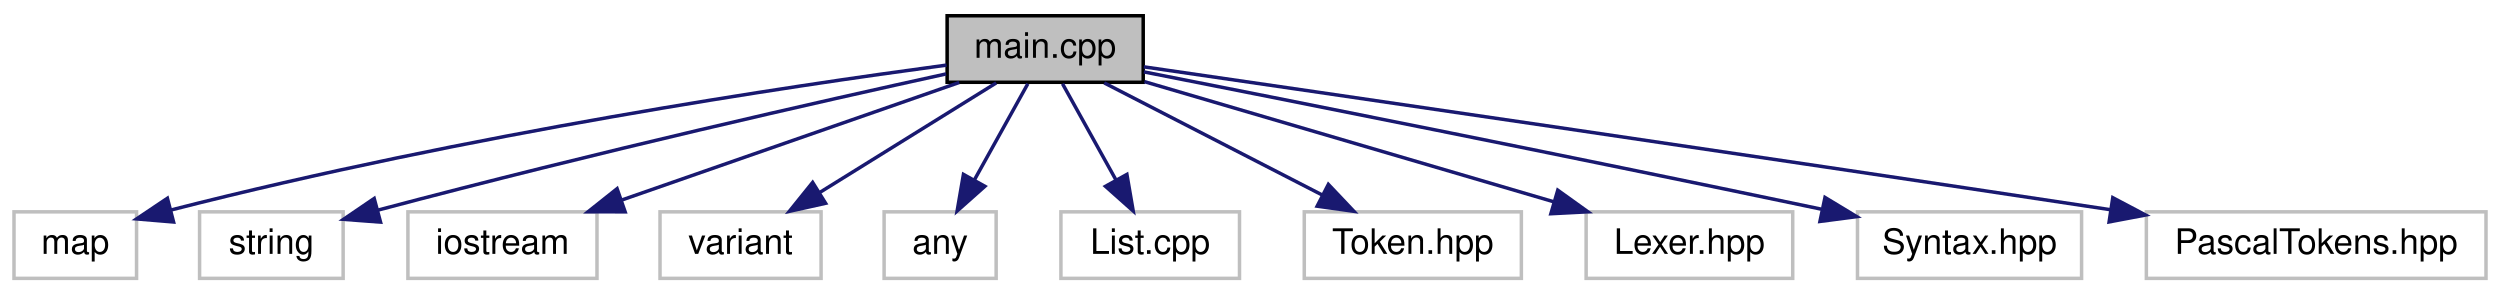
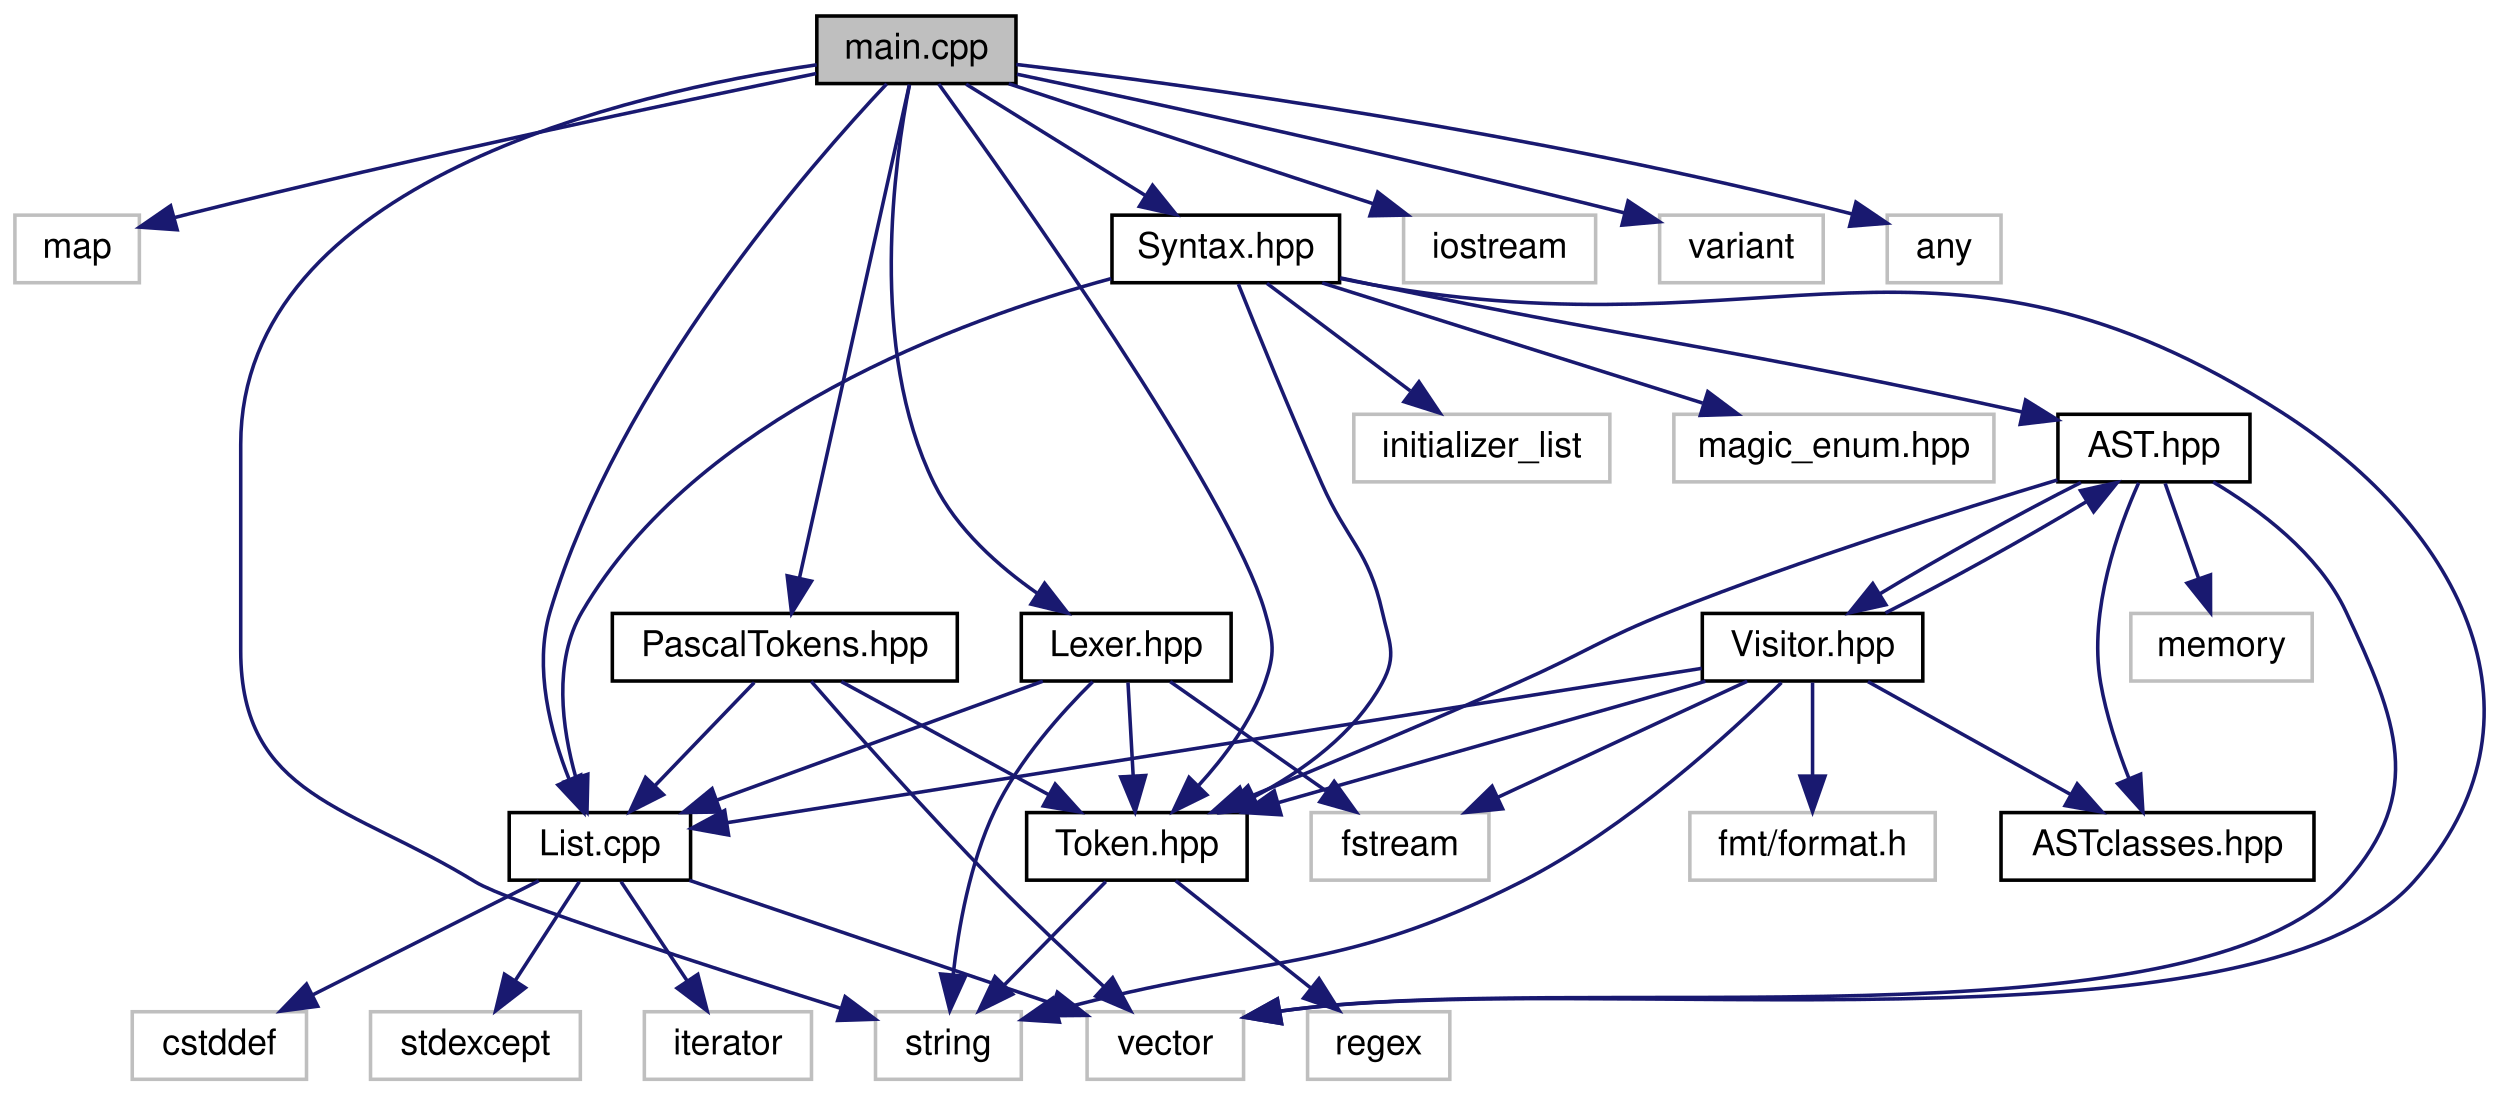
- <svg xmlns="http://www.w3.org/2000/svg" xmlns:xlink="http://www.w3.org/1999/xlink" width="714pt" height="84pt" viewBox="0.00 0.00 714.00 84.00">
-   <g id="graph0" class="graph" transform="scale(1 1) rotate(0) translate(4 80)">
+ <svg xmlns="http://www.w3.org/2000/svg" xmlns:xlink="http://www.w3.org/1999/xlink" width="703pt" height="308pt" viewBox="0.00 0.00 702.62 308.00">
+   <g id="graph0" class="graph" transform="scale(1 1) rotate(0) translate(4 304)">
    <g id="node1" class="node">
      <g id="a_node1">
        <a xlink:title=" ">
-           <polygon fill="#bfbfbf" stroke="black" points="266.5,-56.5 266.5,-75.5 322.5,-75.5 322.5,-56.5 266.5,-56.5" />
-           <text text-anchor="middle" x="294.5" y="-63.5" font-family="Helvetica,sans-Serif" font-size="10.00">main.cpp</text>
+           <polygon fill="#bfbfbf" stroke="black" points="225.5,-280.5 225.5,-299.5 281.5,-299.5 281.5,-280.5 225.5,-280.5" />
+           <text text-anchor="middle" x="253.5" y="-287.5" font-family="Helvetica,sans-Serif" font-size="10.00">main.cpp</text>
        </a>
      </g>
    </g>
    <g id="node2" class="node">
      <g id="a_node2">
        <a xlink:title=" ">
-           <polygon fill="none" stroke="#bfbfbf" points="0,-0.5 0,-19.5 35,-19.5 35,-0.5 0,-0.5" />
-           <text text-anchor="middle" x="17.5" y="-7.5" font-family="Helvetica,sans-Serif" font-size="10.00">map</text>
+           <polygon fill="none" stroke="#bfbfbf" points="0,-224.5 0,-243.5 35,-243.5 35,-224.5 0,-224.5" />
+           <text text-anchor="middle" x="17.5" y="-231.5" font-family="Helvetica,sans-Serif" font-size="10.00">map</text>
        </a>
      </g>
    </g>
    <g id="edge1" class="edge">
-       <path fill="none" stroke="midnightblue" d="M266.33,-61.41C221.31,-55.36 130.26,-41.85 44.85,-20.03" />
-       <polygon fill="midnightblue" stroke="midnightblue" points="45.57,-16.6 35.01,-17.48 43.81,-23.38 45.57,-16.6" />
+       <path fill="none" stroke="midnightblue" d="M225.33,-283.32C185.87,-275.23 111.94,-259.65 49.5,-244 48.03,-243.63 46.53,-243.24 45.01,-242.85" />
+       <polygon fill="midnightblue" stroke="midnightblue" points="45.63,-239.39 35.06,-240.13 43.78,-246.14 45.63,-239.39" />
    </g>
    <g id="node3" class="node">
      <g id="a_node3">
        <a xlink:title=" ">
-           <polygon fill="none" stroke="#bfbfbf" points="53,-0.5 53,-19.5 94,-19.5 94,-0.5 53,-0.5" />
-           <text text-anchor="middle" x="73.5" y="-7.5" font-family="Helvetica,sans-Serif" font-size="10.00">string</text>
+           <polygon fill="none" stroke="#bfbfbf" points="242,-0.5 242,-19.5 283,-19.5 283,-0.5 242,-0.5" />
+           <text text-anchor="middle" x="262.5" y="-7.5" font-family="Helvetica,sans-Serif" font-size="10.00">string</text>
        </a>
      </g>
    </g>
    <g id="edge2" class="edge">
-       <path fill="none" stroke="midnightblue" d="M266.21,-58.89C230.64,-51.09 167.48,-36.84 103.9,-19.98" />
-       <polygon fill="midnightblue" stroke="midnightblue" points="104.68,-16.56 94.11,-17.36 102.87,-23.32 104.68,-16.56" />
+       <path fill="none" stroke="midnightblue" d="M225.46,-285.78C172.61,-277.99 63.5,-252.94 63.5,-179 63.5,-179 63.5,-179 63.5,-121 63.5,-79.83 94.44,-77.59 129.5,-56 138.46,-50.48 195.9,-31.92 232.3,-20.43" />
+       <polygon fill="midnightblue" stroke="midnightblue" points="233.46,-23.73 241.95,-17.39 231.36,-17.05 233.46,-23.73" />
    </g>
    <g id="node4" class="node">
      <g id="a_node4">
        <a xlink:title=" ">
-           <polygon fill="none" stroke="#bfbfbf" points="112.5,-0.5 112.5,-19.5 166.5,-19.5 166.5,-0.5 112.5,-0.5" />
-           <text text-anchor="middle" x="139.5" y="-7.5" font-family="Helvetica,sans-Serif" font-size="10.00">iostream</text>
+           <polygon fill="none" stroke="#bfbfbf" points="390.5,-224.5 390.5,-243.5 444.5,-243.5 444.5,-224.5 390.5,-224.5" />
+           <text text-anchor="middle" x="417.5" y="-231.5" font-family="Helvetica,sans-Serif" font-size="10.00">iostream</text>
        </a>
      </g>
    </g>
    <g id="edge3" class="edge">
-       <path fill="none" stroke="midnightblue" d="M269.94,-56.44C243.98,-47.4 202.83,-33.06 173.7,-22.92" />
-       <polygon fill="midnightblue" stroke="midnightblue" points="174.54,-19.5 163.95,-19.52 172.24,-26.11 174.54,-19.5" />
+       <path fill="none" stroke="midnightblue" d="M279.49,-280.44C307.2,-271.32 351.25,-256.81 382.12,-246.65" />
+       <polygon fill="midnightblue" stroke="midnightblue" points="383.23,-249.97 391.64,-243.52 381.04,-243.32 383.23,-249.97" />
    </g>
    <g id="node5" class="node">
      <g id="a_node5">
        <a xlink:title=" ">
-           <polygon fill="none" stroke="#bfbfbf" points="184.5,-0.5 184.5,-19.5 230.5,-19.5 230.5,-0.5 184.5,-0.5" />
-           <text text-anchor="middle" x="207.5" y="-7.5" font-family="Helvetica,sans-Serif" font-size="10.00">variant</text>
+           <polygon fill="none" stroke="#bfbfbf" points="462.5,-224.5 462.5,-243.5 508.5,-243.5 508.5,-224.5 462.5,-224.5" />
+           <text text-anchor="middle" x="485.5" y="-231.5" font-family="Helvetica,sans-Serif" font-size="10.00">variant</text>
        </a>
      </g>
    </g>
    <g id="edge4" class="edge">
-       <path fill="none" stroke="midnightblue" d="M280.52,-56.32C266.95,-47.9 246.12,-34.97 230.18,-25.07" />
-       <polygon fill="midnightblue" stroke="midnightblue" points="231.79,-21.95 221.44,-19.65 228.09,-27.9 231.79,-21.95" />
+       <path fill="none" stroke="midnightblue" d="M281.76,-283.13C318.79,-275.34 385.92,-260.85 452.63,-244.12" />
+       <polygon fill="midnightblue" stroke="midnightblue" points="453.63,-247.48 462.47,-241.63 451.91,-240.69 453.63,-247.48" />
    </g>
    <g id="node6" class="node">
      <g id="a_node6">
        <a xlink:title=" ">
-           <polygon fill="none" stroke="#bfbfbf" points="248.5,-0.5 248.5,-19.5 280.5,-19.5 280.5,-0.5 248.5,-0.5" />
-           <text text-anchor="middle" x="264.5" y="-7.5" font-family="Helvetica,sans-Serif" font-size="10.00">any</text>
+           <polygon fill="none" stroke="#bfbfbf" points="526.5,-224.5 526.5,-243.5 558.5,-243.5 558.5,-224.5 526.5,-224.5" />
+           <text text-anchor="middle" x="542.5" y="-231.5" font-family="Helvetica,sans-Serif" font-size="10.00">any</text>
        </a>
      </g>
    </g>
    <g id="edge5" class="edge">
-       <path fill="none" stroke="midnightblue" d="M289.55,-56.08C285.4,-48.61 279.35,-37.72 274.23,-28.52" />
-       <polygon fill="midnightblue" stroke="midnightblue" points="277.28,-26.79 269.36,-19.75 271.16,-30.19 277.28,-26.79" />
+       <path fill="none" stroke="midnightblue" d="M281.59,-285.87C328.5,-280.28 425.81,-267.2 516.6,-243.83" />
+       <polygon fill="midnightblue" stroke="midnightblue" points="517.71,-247.16 526.49,-241.23 515.93,-240.39 517.71,-247.16" />
    </g>
    <g id="node7" class="node">
      <g id="a_node7">
-         <a xlink:title=" ">
-           <polygon fill="none" stroke="#bfbfbf" points="299,-0.5 299,-19.5 350,-19.5 350,-0.5 299,-0.5" />
-           <text text-anchor="middle" x="324.5" y="-7.5" font-family="Helvetica,sans-Serif" font-size="10.00">List.cpp</text>
+         <a xlink:href="../../d5/df9/_list_8cpp.html" target="_top" xlink:title="Двусвязный список">
+           <polygon fill="none" stroke="black" points="139,-56.5 139,-75.5 190,-75.5 190,-56.5 139,-56.5" />
+           <text text-anchor="middle" x="164.5" y="-63.5" font-family="Helvetica,sans-Serif" font-size="10.00">List.cpp</text>
        </a>
      </g>
    </g>
    <g id="edge6" class="edge">
-       <path fill="none" stroke="midnightblue" d="M299.45,-56.08C303.6,-48.61 309.65,-37.72 314.77,-28.52" />
-       <polygon fill="midnightblue" stroke="midnightblue" points="317.84,-30.19 319.64,-19.75 311.72,-26.79 317.84,-30.19" />
+       <path fill="none" stroke="midnightblue" d="M245.14,-280.41C224.17,-258.19 169.63,-196.03 150.5,-132 145.81,-116.29 150.63,-98 155.86,-84.84" />
+       <polygon fill="midnightblue" stroke="midnightblue" points="159.13,-86.08 159.96,-75.52 152.72,-83.26 159.13,-86.08" />
+     </g>
+     <g id="node12" class="node">
+       <g id="a_node12">
+         <a xlink:href="../../de/d32/_token_8hpp.html" target="_top" xlink:title=" ">
+           <polygon fill="none" stroke="black" points="284.5,-56.5 284.5,-75.5 346.5,-75.5 346.5,-56.5 284.5,-56.5" />
+           <text text-anchor="middle" x="315.5" y="-63.5" font-family="Helvetica,sans-Serif" font-size="10.00">Token.hpp</text>
+         </a>
+       </g>
+     </g>
+     <g id="edge11" class="edge">
+       <path fill="none" stroke="midnightblue" d="M259.78,-280.38C279.91,-252.56 342.03,-165.05 351.5,-132 353.95,-123.45 354.44,-120.39 351.5,-112 347.71,-101.21 340.13,-91.08 332.9,-83.18" />
+       <polygon fill="midnightblue" stroke="midnightblue" points="335.17,-80.49 325.66,-75.81 330.17,-85.4 335.17,-80.49" />
+     </g>
+     <g id="node14" class="node">
+       <g id="a_node14">
+         <a xlink:href="../../d5/d24/_lexer_8hpp.html" target="_top" xlink:title=" ">
+           <polygon fill="none" stroke="black" points="283,-112.5 283,-131.5 342,-131.5 342,-112.5 283,-112.5" />
+           <text text-anchor="middle" x="312.5" y="-119.5" font-family="Helvetica,sans-Serif" font-size="10.00">Lexer.hpp</text>
+         </a>
+       </g>
+     </g>
+     <g id="edge14" class="edge">
+       <path fill="none" stroke="midnightblue" d="M251.56,-280.2C247.45,-259.4 239.7,-206.08 258.5,-168 264.81,-155.22 276.6,-144.74 287.56,-137.11" />
+       <polygon fill="midnightblue" stroke="midnightblue" points="289.55,-139.99 296.05,-131.62 285.75,-134.11 289.55,-139.99" />
+     </g>
+     <g id="node16" class="node">
+       <g id="a_node16">
+         <a xlink:href="../../df/d3f/_syntax_8hpp.html" target="_top" xlink:title=" ">
+           <polygon fill="none" stroke="black" points="308.5,-224.5 308.5,-243.5 372.5,-243.5 372.5,-224.5 308.5,-224.5" />
+           <text text-anchor="middle" x="340.5" y="-231.5" font-family="Helvetica,sans-Serif" font-size="10.00">Syntax.hpp</text>
+         </a>
+       </g>
+     </g>
+     <g id="edge19" class="edge">
+       <path fill="none" stroke="midnightblue" d="M267.48,-280.32C281.05,-271.9 301.88,-258.97 317.82,-249.07" />
+       <polygon fill="midnightblue" stroke="midnightblue" points="319.91,-251.9 326.56,-243.65 316.21,-245.95 319.91,-251.9" />
+     </g>
+     <g id="node24" class="node">
+       <g id="a_node24">
+         <a xlink:href="../../d8/d69/_pascal_tokens_8hpp.html" target="_top" xlink:title=" ">
+           <polygon fill="none" stroke="black" points="168,-112.5 168,-131.5 265,-131.5 265,-112.5 168,-112.5" />
+           <text text-anchor="middle" x="216.5" y="-119.5" font-family="Helvetica,sans-Serif" font-size="10.00">PascalTokens.hpp</text>
+         </a>
+       </g>
+     </g>
+     <g id="edge38" class="edge">
+       <path fill="none" stroke="midnightblue" d="M251.51,-280.08C245.69,-253.95 228.58,-177.21 220.64,-141.58" />
+       <polygon fill="midnightblue" stroke="midnightblue" points="224,-140.57 218.41,-131.57 217.17,-142.09 224,-140.57" />
    </g>
    <g id="node8" class="node">
      <g id="a_node8">
        <a xlink:title=" ">
-           <polygon fill="none" stroke="#bfbfbf" points="368.5,-0.5 368.5,-19.5 430.5,-19.5 430.5,-0.5 368.5,-0.5" />
-           <text text-anchor="middle" x="399.5" y="-7.5" font-family="Helvetica,sans-Serif" font-size="10.00">Token.hpp</text>
+           <polygon fill="none" stroke="#bfbfbf" points="33,-0.5 33,-19.5 82,-19.5 82,-0.5 33,-0.5" />
+           <text text-anchor="middle" x="57.5" y="-7.5" font-family="Helvetica,sans-Serif" font-size="10.00">cstddef</text>
        </a>
      </g>
    </g>
    <g id="edge7" class="edge">
-       <path fill="none" stroke="midnightblue" d="M311.37,-56.32C328.21,-47.66 354.31,-34.24 373.74,-24.25" />
-       <polygon fill="midnightblue" stroke="midnightblue" points="375.38,-27.34 382.67,-19.65 372.18,-21.12 375.38,-27.34" />
+       <path fill="none" stroke="midnightblue" d="M147.31,-56.32C130.15,-47.66 103.55,-34.24 83.75,-24.25" />
+       <polygon fill="midnightblue" stroke="midnightblue" points="85.15,-21.04 74.65,-19.65 82,-27.28 85.15,-21.04" />
    </g>
    <g id="node9" class="node">
      <g id="a_node9">
        <a xlink:title=" ">
-           <polygon fill="none" stroke="#bfbfbf" points="449,-0.5 449,-19.5 508,-19.5 508,-0.5 449,-0.5" />
-           <text text-anchor="middle" x="478.5" y="-7.5" font-family="Helvetica,sans-Serif" font-size="10.00">Lexer.hpp</text>
+           <polygon fill="none" stroke="#bfbfbf" points="301.5,-0.5 301.5,-19.5 345.5,-19.5 345.5,-0.5 301.5,-0.5" />
+           <text text-anchor="middle" x="323.5" y="-7.5" font-family="Helvetica,sans-Serif" font-size="10.00">vector</text>
        </a>
      </g>
    </g>
    <g id="edge8" class="edge">
-       <path fill="none" stroke="midnightblue" d="M322.85,-56.68C354.13,-47.5 404.68,-32.66 439.65,-22.4" />
-       <polygon fill="midnightblue" stroke="midnightblue" points="440.9,-25.68 449.51,-19.51 438.93,-18.96 440.9,-25.68" />
+       <path fill="none" stroke="midnightblue" d="M189.69,-56.44C217.39,-47.04 261.92,-31.91 291.92,-21.72" />
+       <polygon fill="midnightblue" stroke="midnightblue" points="293.15,-25 301.5,-18.47 290.9,-18.37 293.15,-25" />
    </g>
    <g id="node10" class="node">
      <g id="a_node10">
        <a xlink:title=" ">
-           <polygon fill="none" stroke="#bfbfbf" points="526.5,-0.5 526.5,-19.5 590.5,-19.5 590.5,-0.5 526.5,-0.5" />
-           <text text-anchor="middle" x="558.5" y="-7.5" font-family="Helvetica,sans-Serif" font-size="10.00">Syntax.hpp</text>
+           <polygon fill="none" stroke="#bfbfbf" points="100,-0.5 100,-19.5 159,-19.5 159,-0.5 100,-0.5" />
+           <text text-anchor="middle" x="129.5" y="-7.5" font-family="Helvetica,sans-Serif" font-size="10.00">stdexcept</text>
        </a>
      </g>
    </g>
    <g id="edge9" class="edge">
-       <path fill="none" stroke="midnightblue" d="M322.69,-59.47C363.22,-51.49 440.53,-36.13 516.12,-20.27" />
-       <polygon fill="midnightblue" stroke="midnightblue" points="517.22,-23.61 526.28,-18.13 515.78,-16.76 517.22,-23.61" />
+       <path fill="none" stroke="midnightblue" d="M158.72,-56.08C153.83,-48.53 146.67,-37.49 140.67,-28.23" />
+       <polygon fill="midnightblue" stroke="midnightblue" points="143.55,-26.24 135.17,-19.75 137.67,-30.05 143.55,-26.24" />
    </g>
    <g id="node11" class="node">
      <g id="a_node11">
        <a xlink:title=" ">
-           <polygon fill="none" stroke="#bfbfbf" points="609,-0.5 609,-19.5 706,-19.5 706,-0.5 609,-0.5" />
-           <text text-anchor="middle" x="657.5" y="-7.5" font-family="Helvetica,sans-Serif" font-size="10.00">PascalTokens.hpp</text>
+           <polygon fill="none" stroke="#bfbfbf" points="177,-0.5 177,-19.5 224,-19.5 224,-0.5 177,-0.5" />
+           <text text-anchor="middle" x="200.5" y="-7.5" font-family="Helvetica,sans-Serif" font-size="10.00">iterator</text>
        </a>
      </g>
    </g>
    <g id="edge10" class="edge">
-       <path fill="none" stroke="midnightblue" d="M322.68,-60.91C374.87,-53.33 490.35,-36.48 598.65,-20.12" />
-       <polygon fill="midnightblue" stroke="midnightblue" points="599.41,-23.54 608.77,-18.59 598.36,-16.62 599.41,-23.54" />
+       <path fill="none" stroke="midnightblue" d="M170.44,-56.08C175.48,-48.53 182.84,-37.49 189.01,-28.23" />
+       <polygon fill="midnightblue" stroke="midnightblue" points="192.03,-30.01 194.67,-19.75 186.21,-26.13 192.03,-30.01" />
+     </g>
+     <g id="edge12" class="edge">
+       <path fill="none" stroke="midnightblue" d="M306.75,-56.08C299.03,-48.22 287.6,-36.57 278.28,-27.08" />
+       <polygon fill="midnightblue" stroke="midnightblue" points="280.59,-24.44 271.09,-19.75 275.6,-29.34 280.59,-24.44" />
+     </g>
+     <g id="node13" class="node">
+       <g id="a_node13">
+         <a xlink:title=" ">
+           <polygon fill="none" stroke="#bfbfbf" points="363.5,-0.5 363.5,-19.5 403.5,-19.5 403.5,-0.5 363.5,-0.5" />
+           <text text-anchor="middle" x="383.5" y="-7.5" font-family="Helvetica,sans-Serif" font-size="10.00">regex</text>
+         </a>
+       </g>
+     </g>
+     <g id="edge13" class="edge">
+       <path fill="none" stroke="midnightblue" d="M326.43,-56.32C336.67,-48.18 352.22,-35.84 364.5,-26.09" />
+       <polygon fill="midnightblue" stroke="midnightblue" points="366.72,-28.79 372.38,-19.83 362.37,-23.31 366.72,-28.79" />
+     </g>
+     <g id="edge15" class="edge">
+       <path fill="none" stroke="midnightblue" d="M303.07,-112.29C294.52,-103.85 282.26,-90.26 275.5,-76 268.57,-61.38 265.33,-43.21 263.82,-29.8" />
+       <polygon fill="midnightblue" stroke="midnightblue" points="267.3,-29.48 262.91,-19.84 260.33,-30.11 267.3,-29.48" />
+     </g>
+     <g id="edge18" class="edge">
+       <path fill="none" stroke="midnightblue" d="M289.05,-112.44C264.37,-103.44 225.31,-89.19 197.52,-79.05" />
+       <polygon fill="midnightblue" stroke="midnightblue" points="198.44,-75.66 187.84,-75.52 196.04,-82.23 198.44,-75.66" />
+     </g>
+     <g id="edge17" class="edge">
+       <path fill="none" stroke="midnightblue" d="M313,-112.08C313.39,-105.01 313.95,-94.86 314.45,-85.99" />
+       <polygon fill="midnightblue" stroke="midnightblue" points="317.95,-85.93 315.01,-75.75 310.96,-85.54 317.95,-85.93" />
+     </g>
+     <g id="node15" class="node">
+       <g id="a_node15">
+         <a xlink:title=" ">
+           <polygon fill="none" stroke="#bfbfbf" points="364.5,-56.5 364.5,-75.5 414.5,-75.5 414.5,-56.5 364.5,-56.5" />
+           <text text-anchor="middle" x="389.5" y="-63.5" font-family="Helvetica,sans-Serif" font-size="10.00">fstream</text>
+         </a>
+       </g>
+     </g>
+     <g id="edge16" class="edge">
+       <path fill="none" stroke="midnightblue" d="M324.87,-112.32C336.66,-104.06 354.63,-91.45 368.64,-81.63" />
+       <polygon fill="midnightblue" stroke="midnightblue" points="370.98,-84.26 377.16,-75.65 366.96,-78.53 370.98,-84.26" />
+     </g>
+     <g id="edge37" class="edge">
+       <path fill="none" stroke="midnightblue" d="M308.28,-225.67C265.51,-214.03 191.66,-186.77 159.5,-132 151.27,-117.98 153.85,-99.24 157.7,-85.48" />
+       <polygon fill="midnightblue" stroke="midnightblue" points="161.11,-86.29 160.87,-75.7 154.45,-84.13 161.11,-86.29" />
+     </g>
+     <g id="edge20" class="edge">
+       <path fill="none" stroke="midnightblue" d="M372.68,-225.69C375.66,-225.09 378.63,-224.52 381.5,-224 494.58,-203.67 540.74,-249.96 637.5,-188 688.81,-155.14 715.1,-101.43 674.5,-56 628.72,-4.78 440.61,-31.65 355.79,-19.66" />
+       <polygon fill="midnightblue" stroke="midnightblue" points="356.18,-16.18 345.74,-17.95 355.01,-23.08 356.18,-16.18" />
+     </g>
+     <g id="edge23" class="edge">
+       <path fill="none" stroke="midnightblue" d="M344.04,-224.11C349.07,-211.54 358.68,-187.88 367.5,-168 374.67,-151.83 380.63,-149.27 384.5,-132 386.44,-123.33 388.73,-119.82 384.5,-112 376.75,-97.7 362.27,-87.22 348.56,-79.99" />
+       <polygon fill="midnightblue" stroke="midnightblue" points="349.81,-76.71 339.29,-75.5 346.76,-83.01 349.81,-76.71" />
+     </g>
+     <g id="node17" class="node">
+       <g id="a_node17">
+         <a xlink:title=" ">
+           <polygon fill="none" stroke="#bfbfbf" points="376.5,-168.5 376.5,-187.5 448.5,-187.5 448.5,-168.5 376.5,-168.5" />
+           <text text-anchor="middle" x="412.5" y="-175.5" font-family="Helvetica,sans-Serif" font-size="10.00">initializer_list</text>
+         </a>
+       </g>
+     </g>
+     <g id="edge21" class="edge">
+       <path fill="none" stroke="midnightblue" d="M352.07,-224.32C362.92,-216.18 379.38,-203.84 392.38,-194.09" />
+       <polygon fill="midnightblue" stroke="midnightblue" points="394.82,-196.63 400.72,-187.83 390.62,-191.03 394.82,-196.63" />
+     </g>
+     <g id="node18" class="node">
+       <g id="a_node18">
+         <a xlink:title=" ">
+           <polygon fill="none" stroke="#bfbfbf" points="466.5,-168.5 466.5,-187.5 556.5,-187.5 556.5,-168.5 466.5,-168.5" />
+           <text text-anchor="middle" x="511.5" y="-175.5" font-family="Helvetica,sans-Serif" font-size="10.00">magic_enum.hpp</text>
+         </a>
+       </g>
+     </g>
+     <g id="edge22" class="edge">
+       <path fill="none" stroke="midnightblue" d="M367.6,-224.44C396.49,-215.32 442.42,-200.81 474.61,-190.65" />
+       <polygon fill="midnightblue" stroke="midnightblue" points="476.05,-193.87 484.53,-187.52 473.94,-187.19 476.05,-193.87" />
+     </g>
+     <g id="node19" class="node">
+       <g id="a_node19">
+         <a xlink:href="../../d4/dcb/_a_s_t_8hpp.html" target="_top" xlink:title=" ">
+           <polygon fill="none" stroke="black" points="574.5,-168.5 574.5,-187.5 628.5,-187.5 628.5,-168.5 574.5,-168.5" />
+           <text text-anchor="middle" x="601.5" y="-175.5" font-family="Helvetica,sans-Serif" font-size="10.00">AST.hpp</text>
+         </a>
+       </g>
+     </g>
+     <g id="edge24" class="edge">
+       <path fill="none" stroke="midnightblue" d="M372.71,-225.86C375.68,-225.22 378.65,-224.59 381.5,-224 460.06,-207.69 482.52,-206.2 564.64,-188.1" />
+       <polygon fill="midnightblue" stroke="midnightblue" points="565.41,-191.52 574.41,-185.93 563.89,-184.68 565.41,-191.52" />
+     </g>
+     <g id="edge25" class="edge">
+       <path fill="none" stroke="midnightblue" d="M618.13,-168.46C630.99,-160.84 647.84,-148.36 655.5,-132 669.83,-101.41 677.92,-81.26 655.5,-56 612.7,-7.78 436.59,-31.19 356,-19.7" />
+       <polygon fill="midnightblue" stroke="midnightblue" points="356.19,-16.18 345.74,-17.93 355,-23.08 356.19,-16.18" />
+     </g>
+     <g id="edge27" class="edge">
+       <path fill="none" stroke="midnightblue" d="M574.33,-169.03C546.64,-160.66 502.61,-146.71 465.5,-132 445.91,-124.23 441.77,-120.53 422.5,-112 396.77,-100.61 367.28,-88.26 345.78,-79.38" />
+       <polygon fill="midnightblue" stroke="midnightblue" points="347.09,-76.14 336.51,-75.57 344.43,-82.61 347.09,-76.14" />
+     </g>
+     <g id="node20" class="node">
+       <g id="a_node20">
+         <a xlink:title=" ">
+           <polygon fill="none" stroke="#bfbfbf" points="595,-112.5 595,-131.5 646,-131.5 646,-112.5 595,-112.5" />
+           <text text-anchor="middle" x="620.5" y="-119.5" font-family="Helvetica,sans-Serif" font-size="10.00">memory</text>
+         </a>
+       </g>
+     </g>
+     <g id="edge26" class="edge">
+       <path fill="none" stroke="midnightblue" d="M604.64,-168.08C607.18,-160.85 610.86,-150.41 614.03,-141.4" />
+       <polygon fill="midnightblue" stroke="midnightblue" points="617.4,-142.35 617.42,-131.75 610.8,-140.02 617.4,-142.35" />
+     </g>
+     <g id="node21" class="node">
+       <g id="a_node21">
+         <a xlink:href="../../db/d42/_visitor_8hpp.html" target="_top" xlink:title=" ">
+           <polygon fill="none" stroke="black" points="474.5,-112.5 474.5,-131.5 536.5,-131.5 536.5,-112.5 474.5,-112.5" />
+           <text text-anchor="middle" x="505.5" y="-119.5" font-family="Helvetica,sans-Serif" font-size="10.00">Visitor.hpp</text>
+         </a>
+       </g>
+     </g>
+     <g id="edge28" class="edge">
+       <path fill="none" stroke="midnightblue" d="M580.96,-168.32C564.16,-159.9 540.88,-146.97 524.51,-137.07" />
+       <polygon fill="midnightblue" stroke="midnightblue" points="526.12,-133.95 515.78,-131.65 522.43,-139.9 526.12,-133.95" />
+     </g>
+     <g id="node23" class="node">
+       <g id="a_node23">
+         <a xlink:href="../../d8/de6/_a_s_tclasses_8hpp.html" target="_top" xlink:title=" ">
+           <polygon fill="none" stroke="black" points="558.5,-56.5 558.5,-75.5 646.5,-75.5 646.5,-56.5 558.5,-56.5" />
+           <text text-anchor="middle" x="602.5" y="-63.5" font-family="Helvetica,sans-Serif" font-size="10.00">ASTclasses.hpp</text>
+         </a>
+       </g>
+     </g>
+     <g id="edge36" class="edge">
+       <path fill="none" stroke="midnightblue" d="M597.2,-168.23C591.62,-155.8 583,-132.31 586.5,-112 588.07,-102.91 591.29,-93.22 594.44,-85.17" />
+       <polygon fill="midnightblue" stroke="midnightblue" points="597.76,-86.3 598.39,-75.72 591.31,-83.6 597.76,-86.3" />
+     </g>
+     <g id="edge30" class="edge">
+       <path fill="none" stroke="midnightblue" d="M496.76,-112.05C482.63,-98.08 453.31,-71.12 423.5,-56 372.38,-30.08 352.56,-35.96 293.04,-20.01" />
+       <polygon fill="midnightblue" stroke="midnightblue" points="293.71,-16.57 283.14,-17.26 291.83,-23.31 293.71,-16.57" />
+     </g>
+     <g id="edge33" class="edge">
+       <path fill="none" stroke="midnightblue" d="M474.33,-116.06C410.97,-106.03 267.46,-83.3 200.35,-72.68" />
+       <polygon fill="midnightblue" stroke="midnightblue" points="200.68,-69.19 190.26,-71.08 199.59,-76.1 200.68,-69.19" />
+     </g>
+     <g id="edge32" class="edge">
+       <path fill="none" stroke="midnightblue" d="M475.39,-112.44C442.87,-103.2 390.92,-88.44 355.11,-78.26" />
+       <polygon fill="midnightblue" stroke="midnightblue" points="356.04,-74.88 345.47,-75.52 354.13,-81.62 356.04,-74.88" />
+     </g>
+     <g id="edge29" class="edge">
+       <path fill="none" stroke="midnightblue" d="M487.12,-112.44C468.28,-103.68 438.77,-89.94 417.12,-79.86" />
+       <polygon fill="midnightblue" stroke="midnightblue" points="418.34,-76.56 407.79,-75.52 415.38,-82.91 418.34,-76.56" />
+     </g>
+     <g id="edge34" class="edge">
+       <path fill="none" stroke="midnightblue" d="M526,-131.65C542.78,-140.07 566.07,-153 582.45,-162.9" />
+       <polygon fill="midnightblue" stroke="midnightblue" points="580.85,-166.03 591.19,-168.32 584.54,-160.08 580.85,-166.03" />
+     </g>
+     <g id="node22" class="node">
+       <g id="a_node22">
+         <a xlink:title=" ">
+           <polygon fill="none" stroke="#bfbfbf" points="471,-56.5 471,-75.5 540,-75.5 540,-56.5 471,-56.5" />
+           <text text-anchor="middle" x="505.5" y="-63.5" font-family="Helvetica,sans-Serif" font-size="10.00">fmt/format.h</text>
+         </a>
+       </g>
+     </g>
+     <g id="edge31" class="edge">
+       <path fill="none" stroke="midnightblue" d="M505.5,-112.08C505.5,-105.01 505.5,-94.86 505.5,-85.99" />
+       <polygon fill="midnightblue" stroke="midnightblue" points="509,-85.75 505.5,-75.75 502,-85.75 509,-85.75" />
+     </g>
+     <g id="edge35" class="edge">
+       <path fill="none" stroke="midnightblue" d="M521.08,-112.32C536.5,-103.74 560.31,-90.49 578.21,-80.52" />
+       <polygon fill="midnightblue" stroke="midnightblue" points="579.92,-83.58 586.95,-75.65 576.51,-77.46 579.92,-83.58" />
+     </g>
+     <g id="edge41" class="edge">
+       <path fill="none" stroke="midnightblue" d="M207.91,-112.08C200.34,-104.22 189.12,-92.57 179.99,-83.08" />
+       <polygon fill="midnightblue" stroke="midnightblue" points="182.38,-80.53 172.93,-75.75 177.34,-85.38 182.38,-80.53" />
+     </g>
+     <g id="edge39" class="edge">
+       <path fill="none" stroke="midnightblue" d="M223.93,-112.39C234.91,-99.74 256.26,-75.55 275.5,-56 285.41,-45.92 296.96,-35.07 306.24,-26.55" />
+       <polygon fill="midnightblue" stroke="midnightblue" points="308.68,-29.06 313.72,-19.74 303.97,-23.89 308.68,-29.06" />
+     </g>
+     <g id="edge40" class="edge">
+       <path fill="none" stroke="midnightblue" d="M232.41,-112.32C248.14,-103.74 272.44,-90.49 290.71,-80.52" />
+       <polygon fill="midnightblue" stroke="midnightblue" points="292.53,-83.52 299.63,-75.65 289.18,-77.37 292.53,-83.52" />
    </g>
  </g>
</svg>
